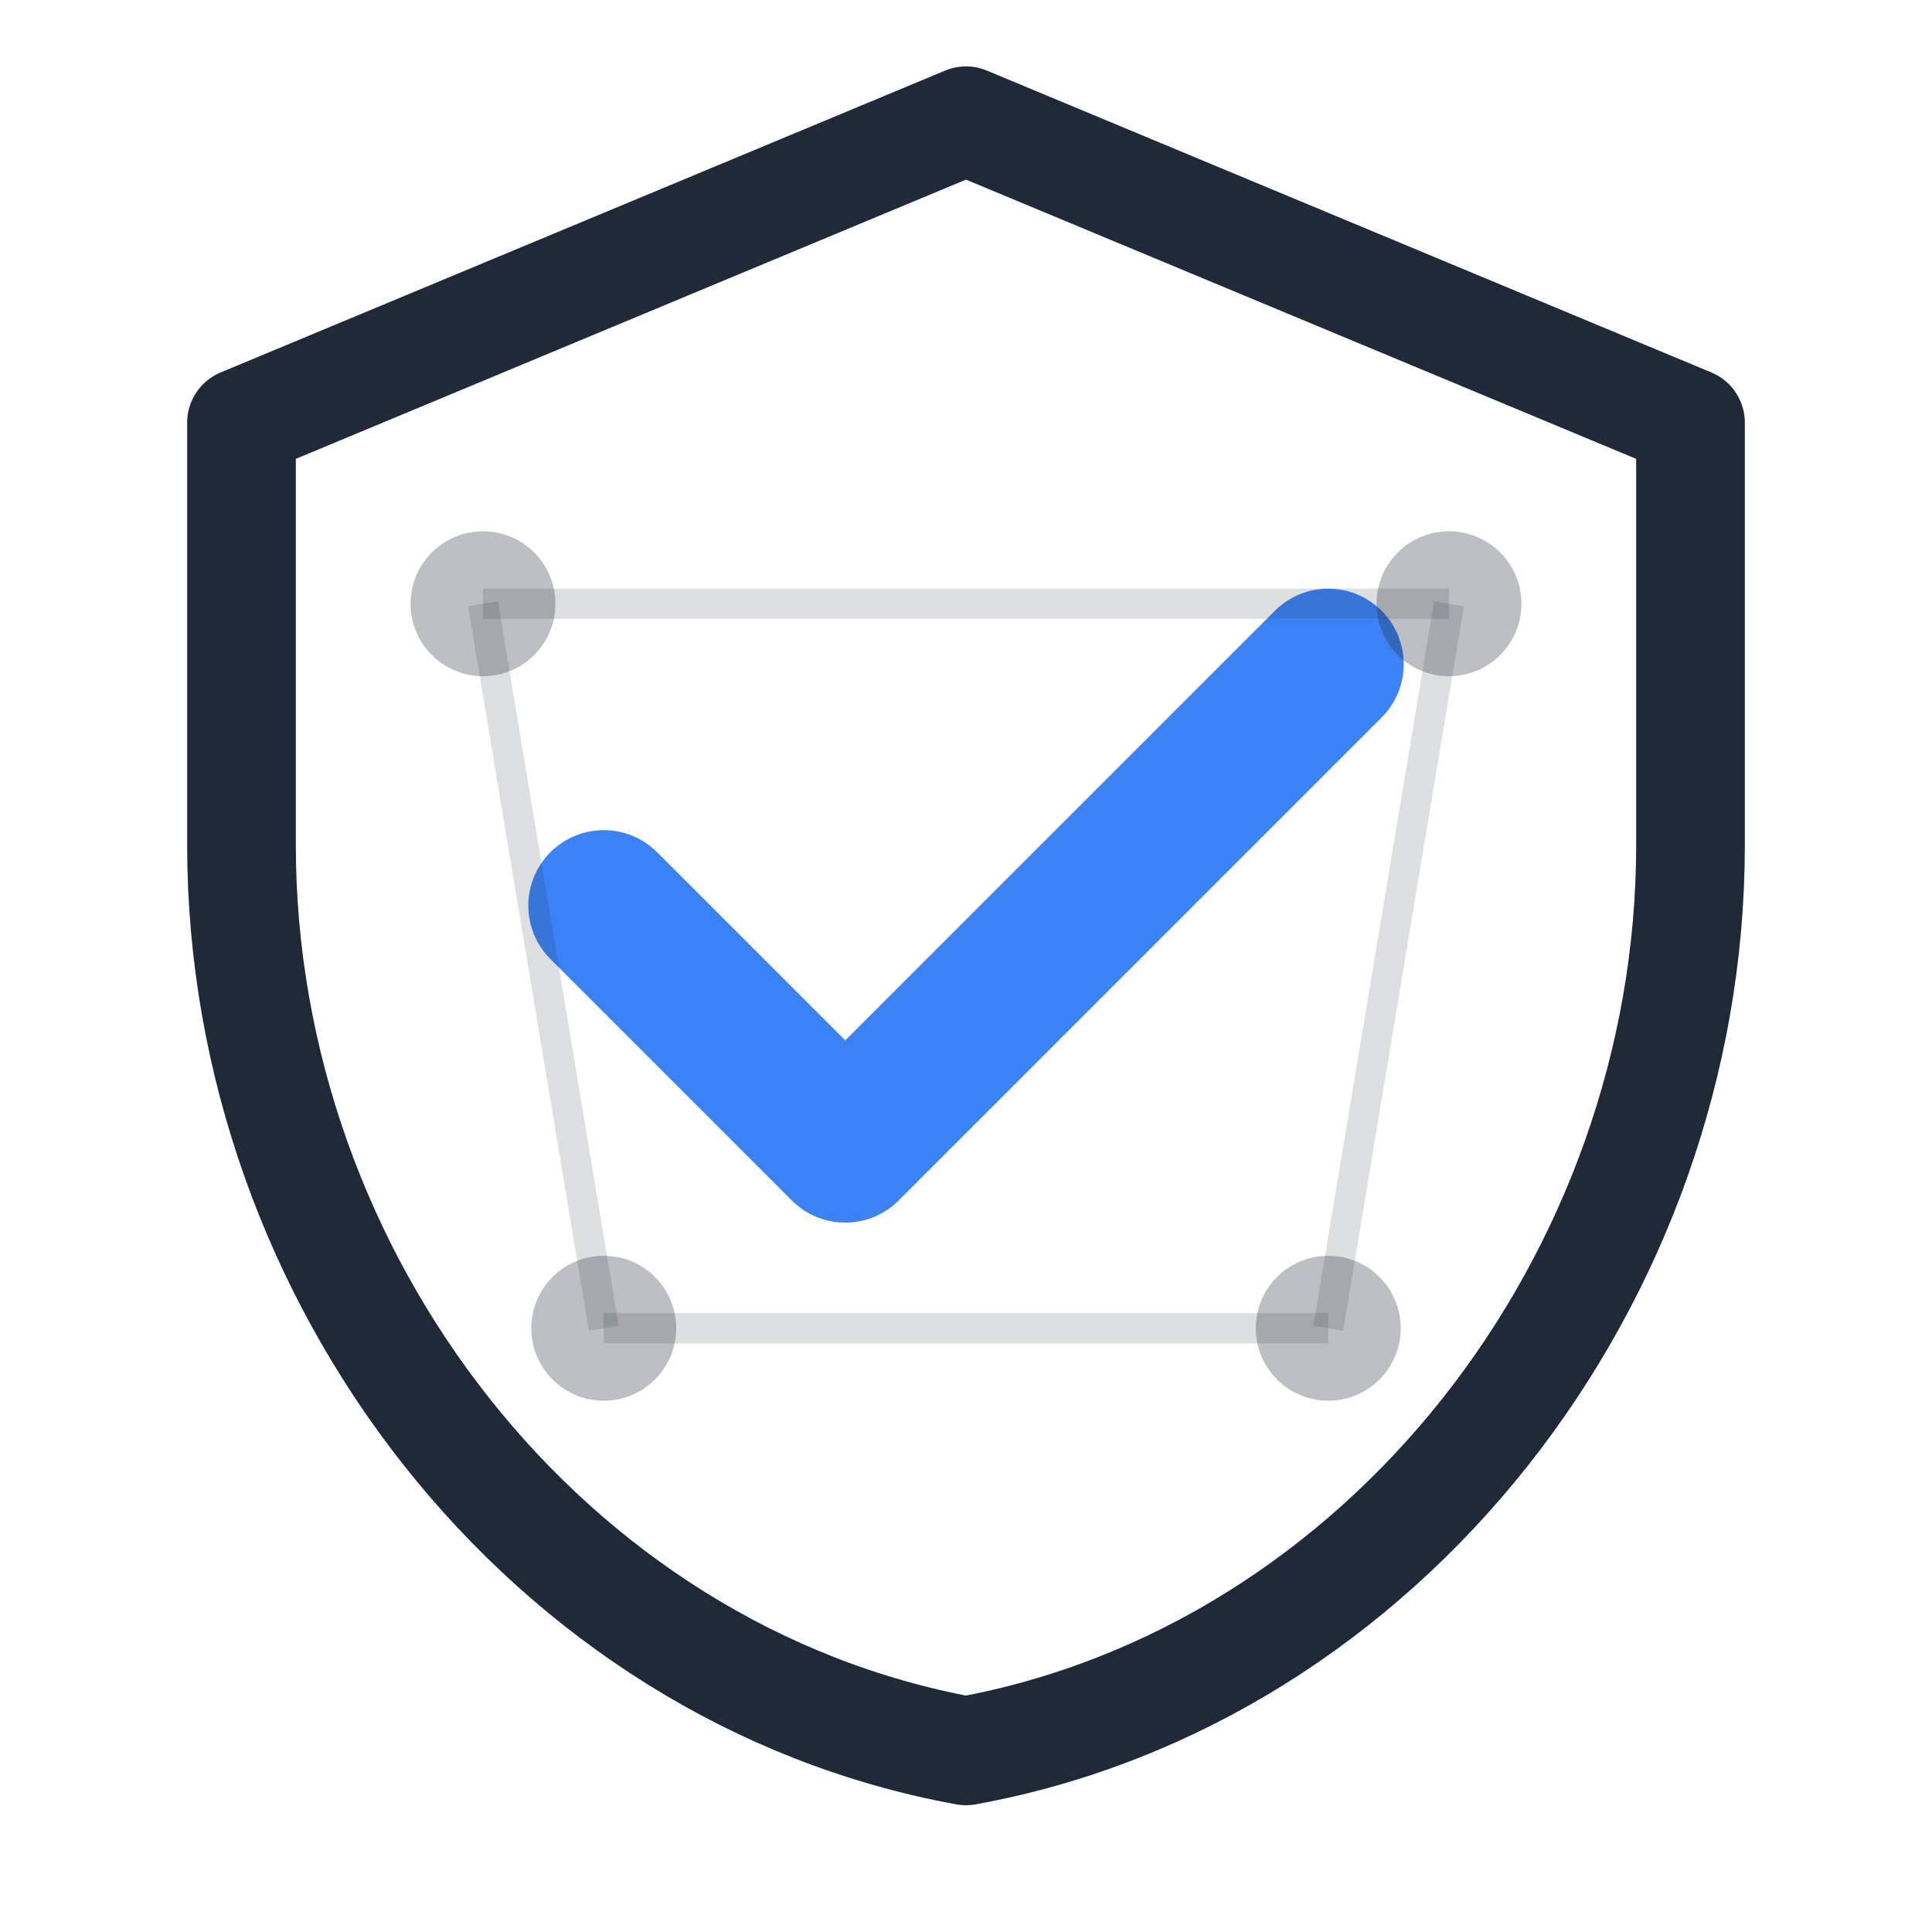
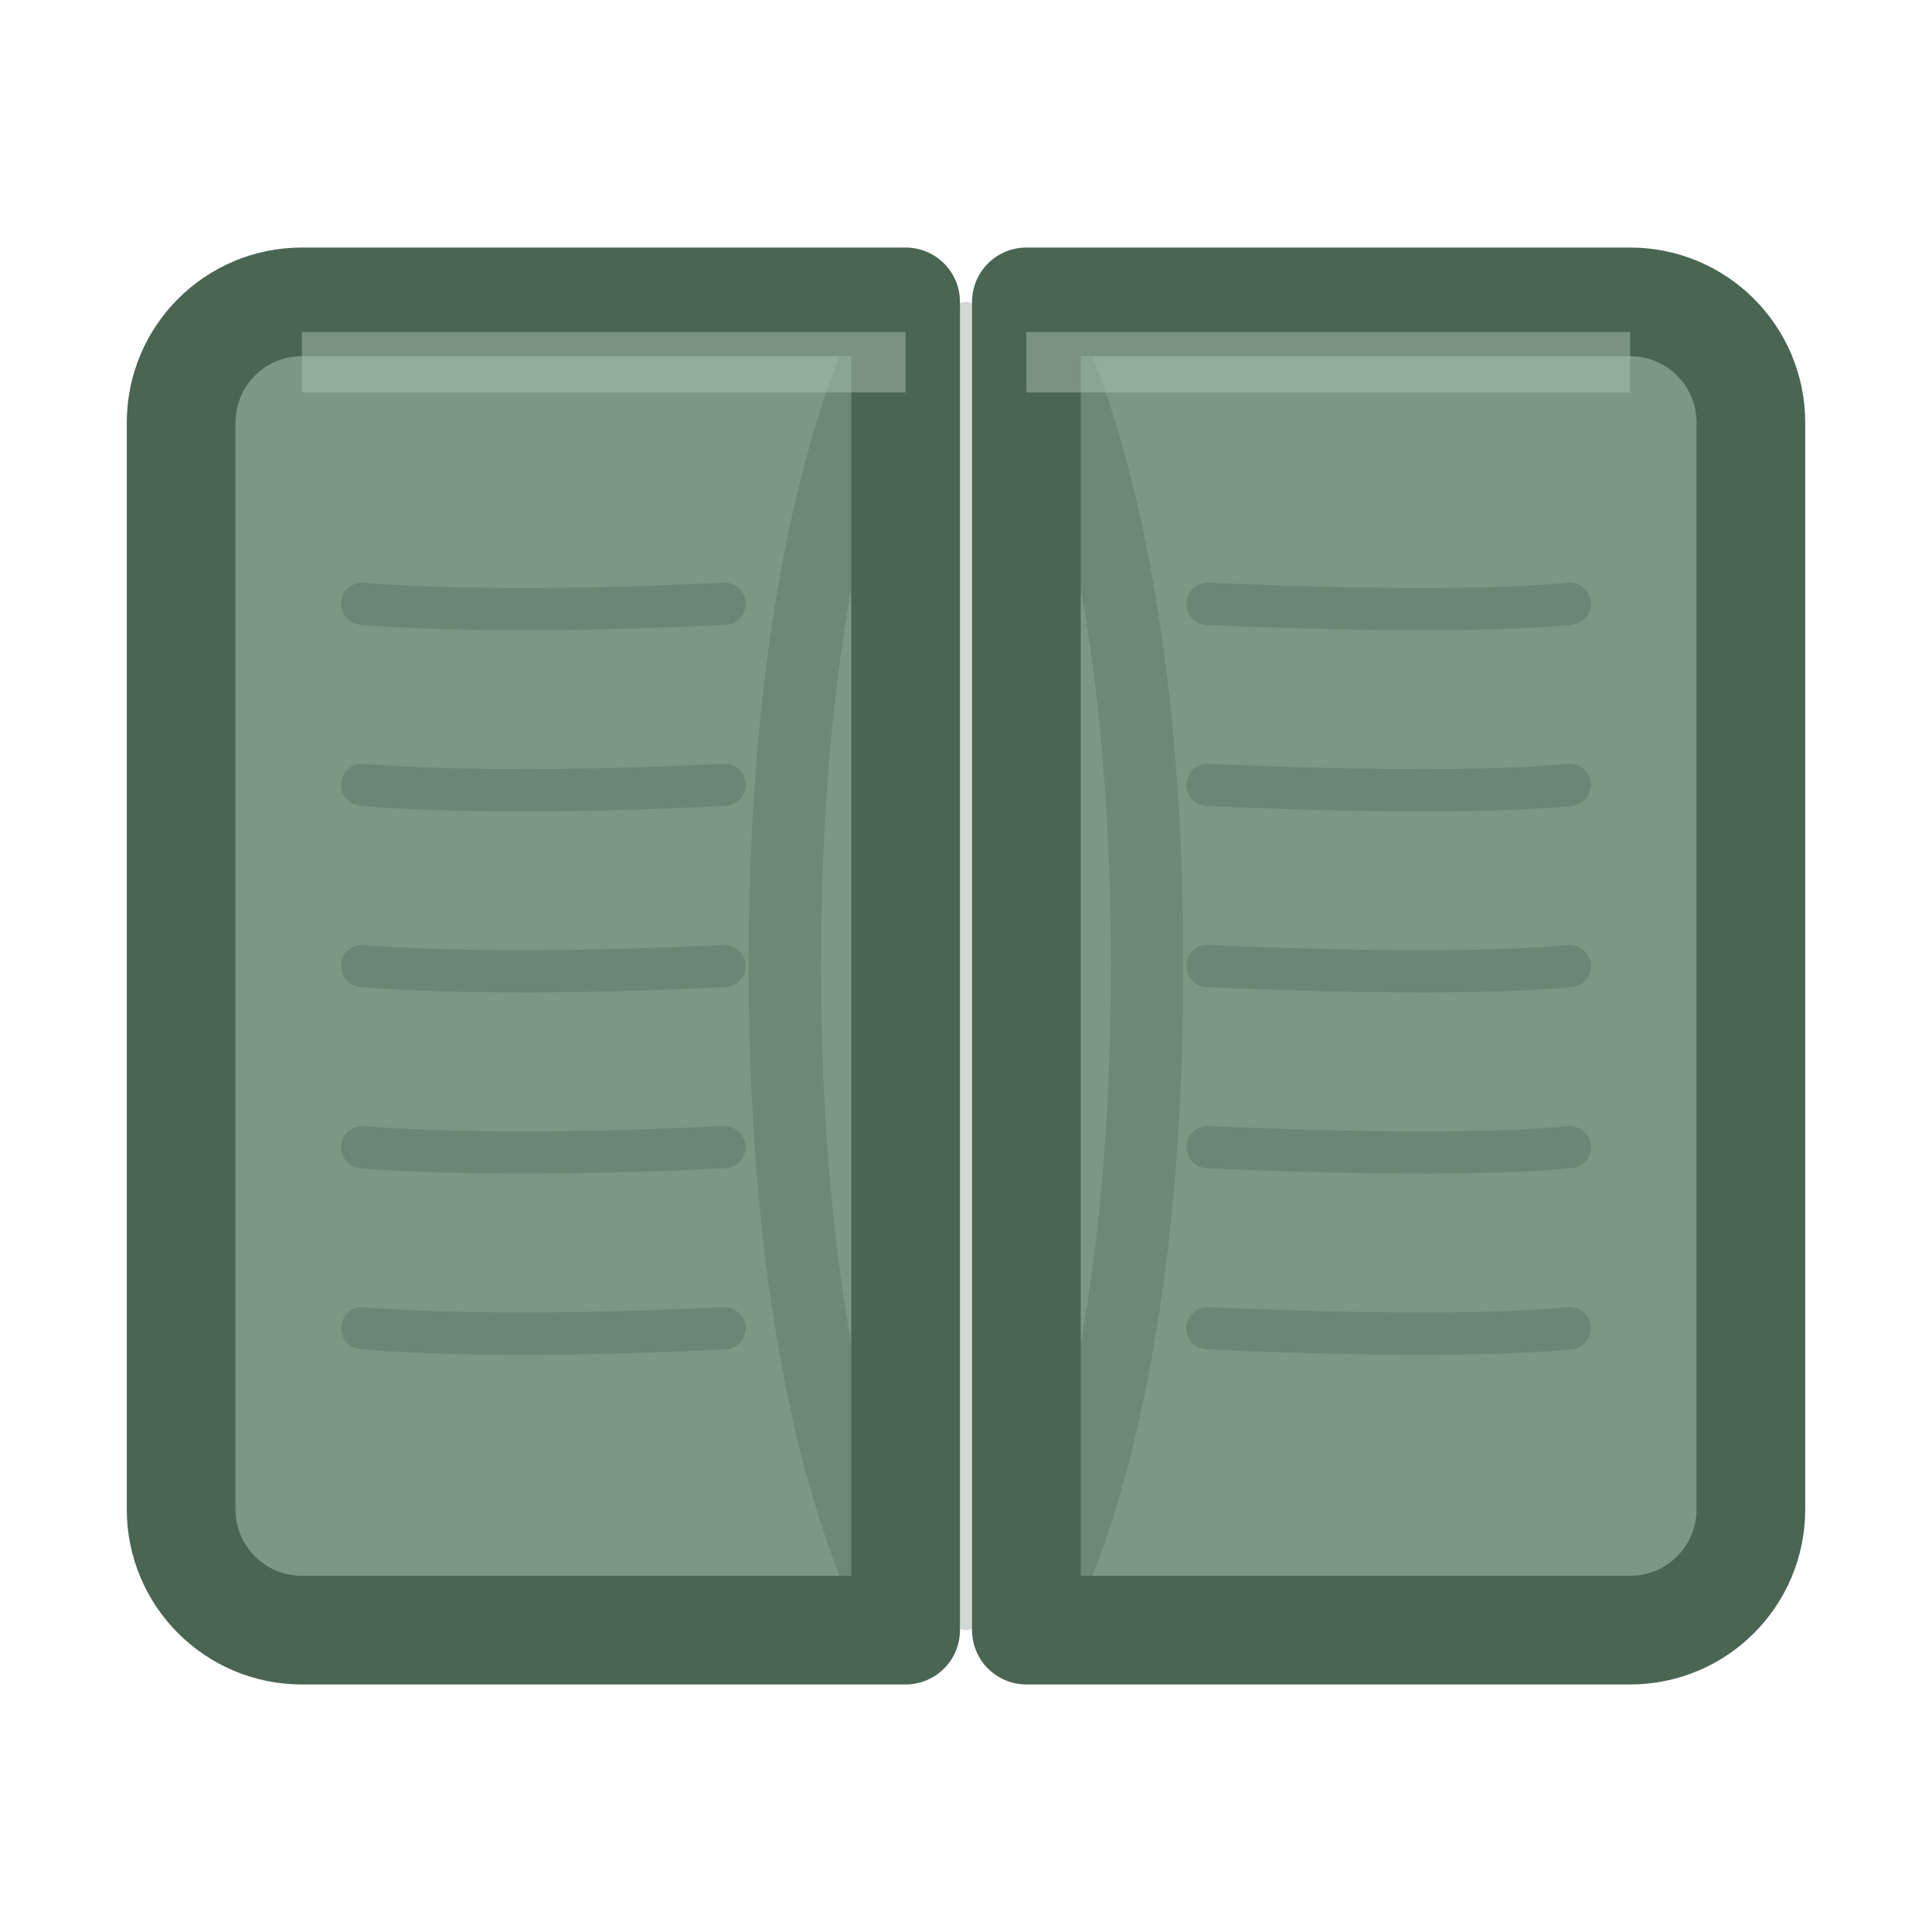
<svg xmlns="http://www.w3.org/2000/svg" width="32" height="32" viewBox="0 0 32 32" fill="none">
-   <path d="M16 2L4 7V14C4 21.18 9.07 27.74 16 29C22.93 27.74 28 21.18 28 14V7L16 2Z" stroke="#1f2937" stroke-width="1.8" fill="none" stroke-linejoin="round" />
-   <path d="M10 15L14 19L22 11" stroke="#3b82f6" stroke-width="2.5" stroke-linecap="round" stroke-linejoin="round" />
-   <circle cx="8" cy="10" r="1.2" fill="#1f2937" opacity="0.3" />
-   <circle cx="24" cy="10" r="1.2" fill="#1f2937" opacity="0.3" />
-   <circle cx="10" cy="22" r="1.2" fill="#1f2937" opacity="0.3" />
-   <circle cx="22" cy="22" r="1.2" fill="#1f2937" opacity="0.3" />
-   <line x1="8" y1="10" x2="24" y2="10" stroke="#1f2937" stroke-width="0.5" opacity="0.15" />
-   <line x1="10" y1="22" x2="22" y2="22" stroke="#1f2937" stroke-width="0.5" opacity="0.15" />
-   <line x1="8" y1="10" x2="10" y2="22" stroke="#1f2937" stroke-width="0.5" opacity="0.15" />
-   <line x1="24" y1="10" x2="22" y2="22" stroke="#1f2937" stroke-width="0.5" opacity="0.15" />
+   <path d="M3 7C3 5.895 3.895 5 5 5H15C15 5 15 7 15 16C15 25 15 27 15 27H5C3.895 27 3 26.105 3 25V7Z" fill="#7c9885" stroke="#4a6552" stroke-width="1.8" stroke-linejoin="round" />
+   <path d="M15 5C15 5 13 8 13 16C13 24 15 27 15 27" stroke="#4a6552" stroke-width="1.2" fill="none" opacity="0.3" />
+   <path d="M17 5C17 5 17 7 17 16C17 25 17 27 17 27H27C28.105 27 29 26.105 29 25V7C29 5.895 28.105 5 27 5H17Z" fill="#7c9885" stroke="#4a6552" stroke-width="1.8" stroke-linejoin="round" />
+   <path d="M17 5C17 5 19 8 19 16C19 24 17 27 17 27" stroke="#4a6552" stroke-width="1.2" fill="none" opacity="0.3" />
+   <ellipse cx="16" cy="16" rx="1.5" ry="11" fill="#4a6552" opacity="0.25" />
+   <path d="M6 10C6 10 8 10.2 12 10" stroke="#4a6552" stroke-width="0.7" opacity="0.35" stroke-linecap="round" />
+   <path d="M6 13C6 13 8 13.2 12 13" stroke="#4a6552" stroke-width="0.7" opacity="0.35" stroke-linecap="round" />
+   <path d="M6 16C6 16 8 16.2 12 16" stroke="#4a6552" stroke-width="0.7" opacity="0.35" stroke-linecap="round" />
+   <path d="M6 19C6 19 8 19.2 12 19" stroke="#4a6552" stroke-width="0.7" opacity="0.35" stroke-linecap="round" />
+   <path d="M6 22C6 22 8 22.2 12 22" stroke="#4a6552" stroke-width="0.7" opacity="0.35" stroke-linecap="round" />
+   <path d="M20 10C20 10 24 10.2 26 10" stroke="#4a6552" stroke-width="0.7" opacity="0.35" stroke-linecap="round" />
+   <path d="M20 13C20 13 24 13.2 26 13" stroke="#4a6552" stroke-width="0.7" opacity="0.35" stroke-linecap="round" />
+   <path d="M20 16C20 16 24 16.2 26 16" stroke="#4a6552" stroke-width="0.7" opacity="0.35" stroke-linecap="round" />
+   <path d="M20 19C20 19 24 19.2 26 19" stroke="#4a6552" stroke-width="0.7" opacity="0.35" stroke-linecap="round" />
+   <path d="M20 22C20 22 24 22.2 26 22" stroke="#4a6552" stroke-width="0.7" opacity="0.35" stroke-linecap="round" />
+   <line x1="5" y1="6" x2="15" y2="6" stroke="#a8c2ad" stroke-width="1" opacity="0.5" />
+   <line x1="17" y1="6" x2="27" y2="6" stroke="#a8c2ad" stroke-width="1" opacity="0.5" />
</svg>
